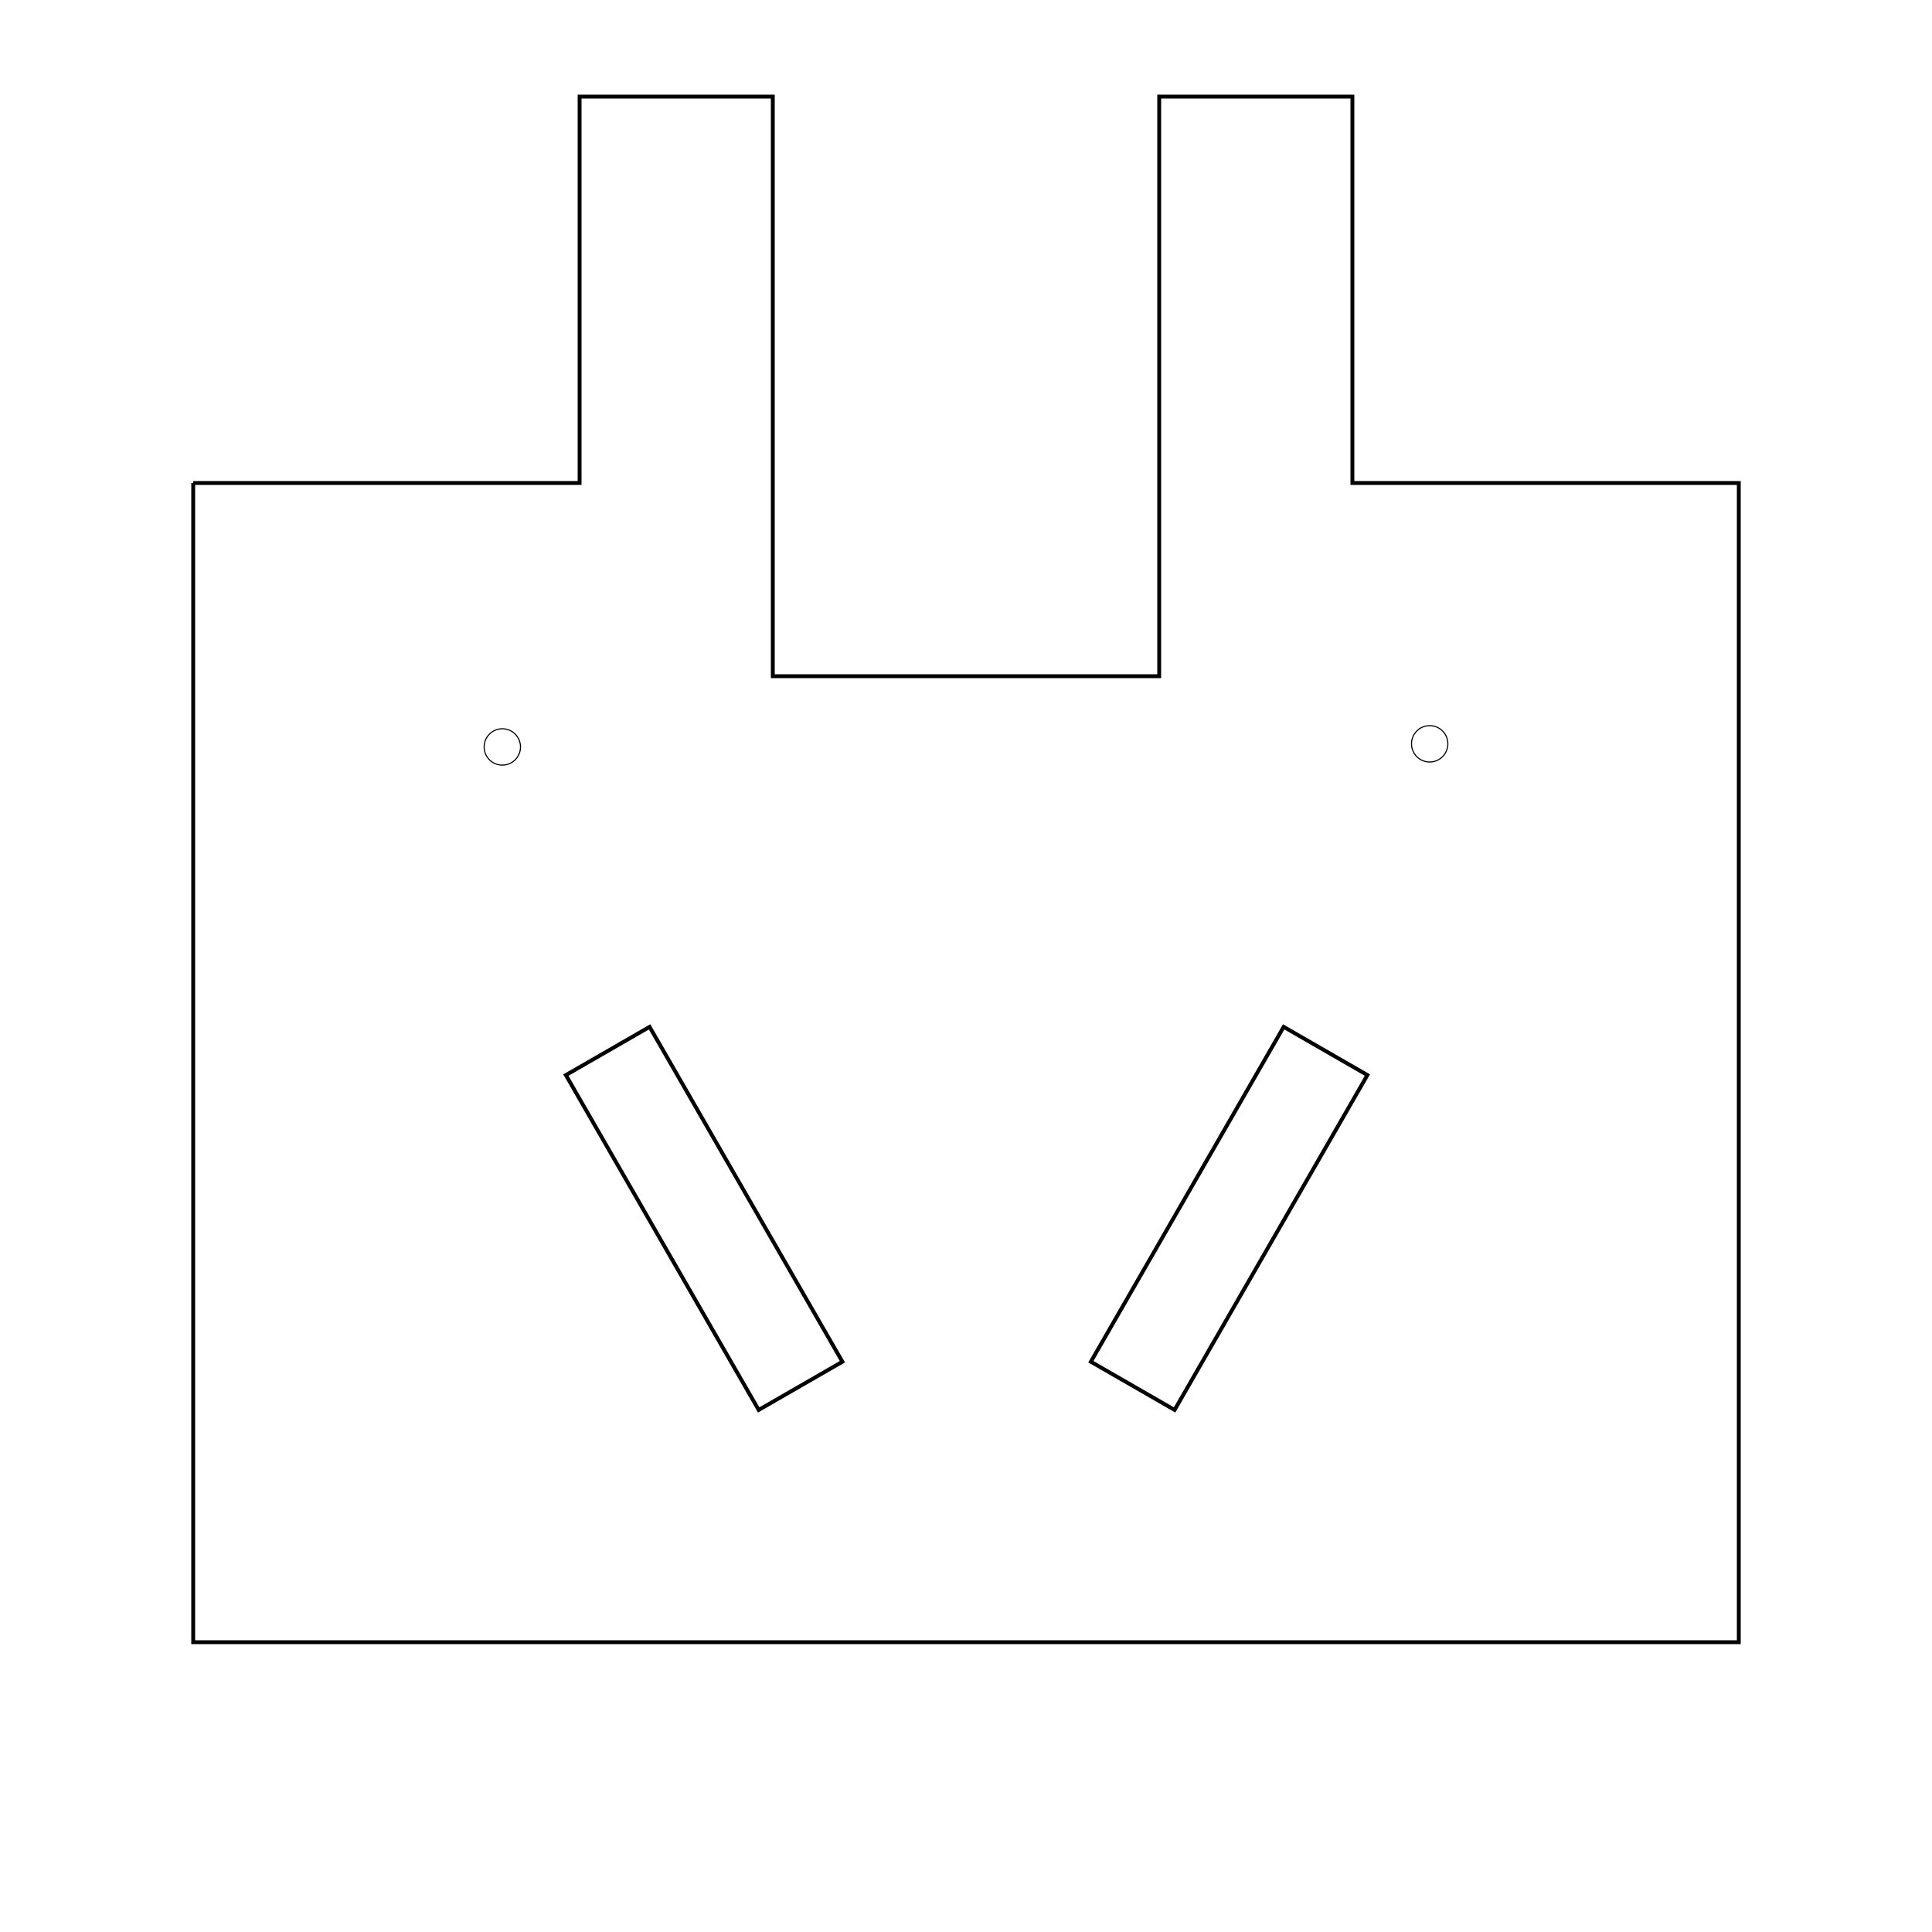
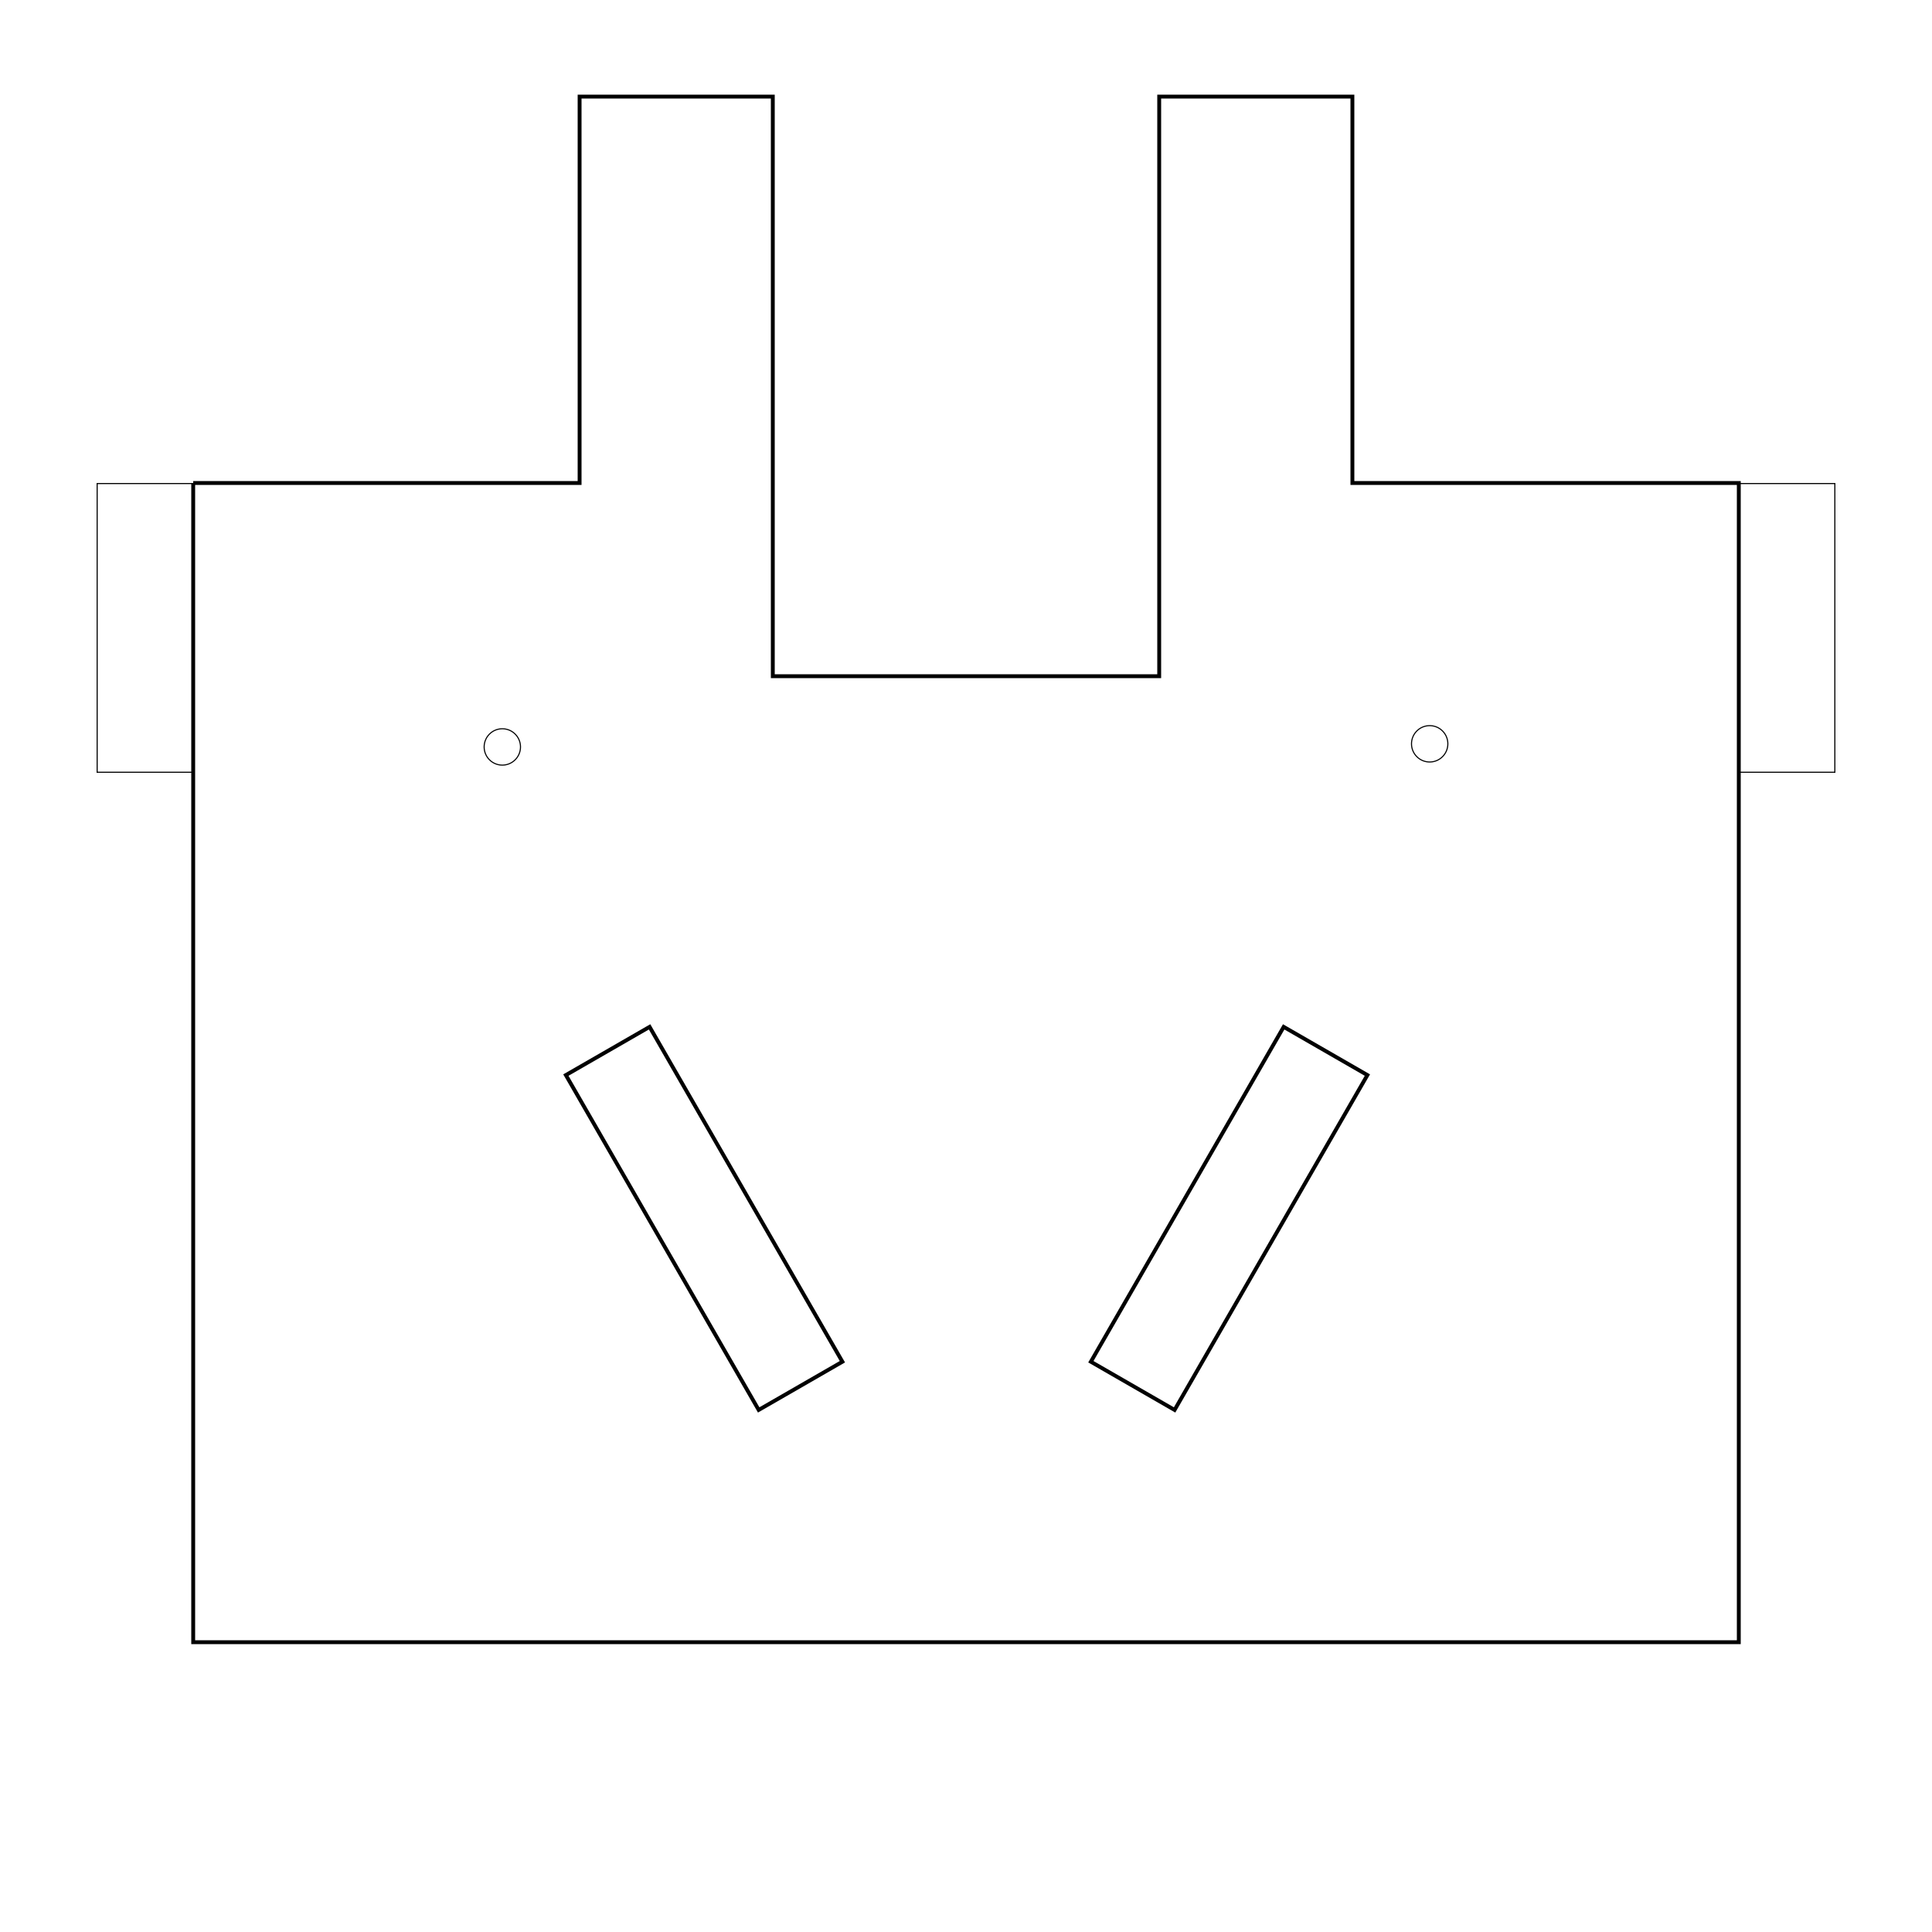
<svg xmlns="http://www.w3.org/2000/svg" width="3543.307" height="3543.307" id="svg2" version="1.1">
  <defs id="defs4" />
  <g id="layer1" transform="translate(0,2490.957)" style="display:inline">
    <path style="fill:none;stroke:#000000;stroke-width:7.087;stroke-linecap:butt;stroke-linejoin:miter;stroke-miterlimit:4;stroke-opacity:1;stroke-dasharray:none" d="m 354.331,885.827 708.661,0 0,-708.661 354.331,0 0,1062.992 708.662,0 0,-1062.992 354.331,0 0,708.661 708.661,0 0,2125.984 -2834.646,0 0,-2125.984" id="path3016" transform="translate(0,-2490.957)" />
+     <rect style="fill:none;stroke:#000000;stroke-width:2;stroke-miterlimit:4;stroke-opacity:1;stroke-dasharray:none;display:inline" id="rect2990" width="175.165" height="529.496" x="178.165" y="-1604.13" />
+     <rect style="fill:none;stroke:#000000;stroke-width:2;stroke-miterlimit:4;stroke-opacity:1;stroke-dasharray:none;display:inline" id="rect2992" width="175.165" height="529.496" x="3189.976" y="-1604.13" />
    <path style="fill:none;stroke:#000000;stroke-width:26.568;stroke-miterlimit:4;stroke-opacity:1;stroke-dasharray:none;display:inline" id="path2994" d="m 1417.323,1328.74 a 442.913,442.913 0 1 1 -885.827,0 442.913,442.913 0 1 1 885.827,0 z" transform="matrix(0.07527873,0,0,0.07527873,847.9075,-1221.095)" />
    <path transform="matrix(0.07527873,0,0,0.07527873,2548.695,-1226.81)" d="m 1417.323,1328.74 a 442.913,442.913 0 1 1 -885.827,0 442.913,442.913 0 1 1 885.827,0 z" id="path2996" style="fill:none;stroke:#000000;stroke-width:26.568;stroke-miterlimit:4;stroke-opacity:1;stroke-dasharray:none;display:inline" />
-     <rect transform="matrix(0.866599,0.4990052,-0.4990052,0.866599,0,0)" y="-1701.411" x="1737.004" height="708.661" width="177.165" id="rect3790" style="fill:none;stroke:#000000;stroke-width:7.087;stroke-miterlimit:4;stroke-opacity:1;stroke-dasharray:none;display:inline" />
-     <rect style="fill:none;stroke:#000000;stroke-width:7.087;stroke-miterlimit:4;stroke-opacity:1;stroke-dasharray:none;display:inline" id="rect3001" width="177.165" height="708.661" x="-92.649" y="2226.545" transform="matrix(-0.866599,0.4990052,0.4990052,0.866599,0,-2490.957)" />
+     <path transform="matrix(0.866599,0.4990052,-0.4990052,0.866599,0,0)" style="fill:none;stroke:#000000;stroke-width:7.087;stroke-miterlimit:4;stroke-opacity:1;display:inline" d="m 1737.004,-1701.411 177.165,0 0,708.661 -177.165,0 z" id="rect3790" />
+     <path transform="matrix(-0.866599,0.4990052,0.4990052,0.866599,0,-2490.957)" style="fill:none;stroke:#000000;stroke-width:7.087;stroke-miterlimit:4;stroke-opacity:1;display:inline" d="m -92.649,2226.545 177.165,0 0,708.661 -177.165,0 z" id="rect3001" />
  </g>
</svg>
